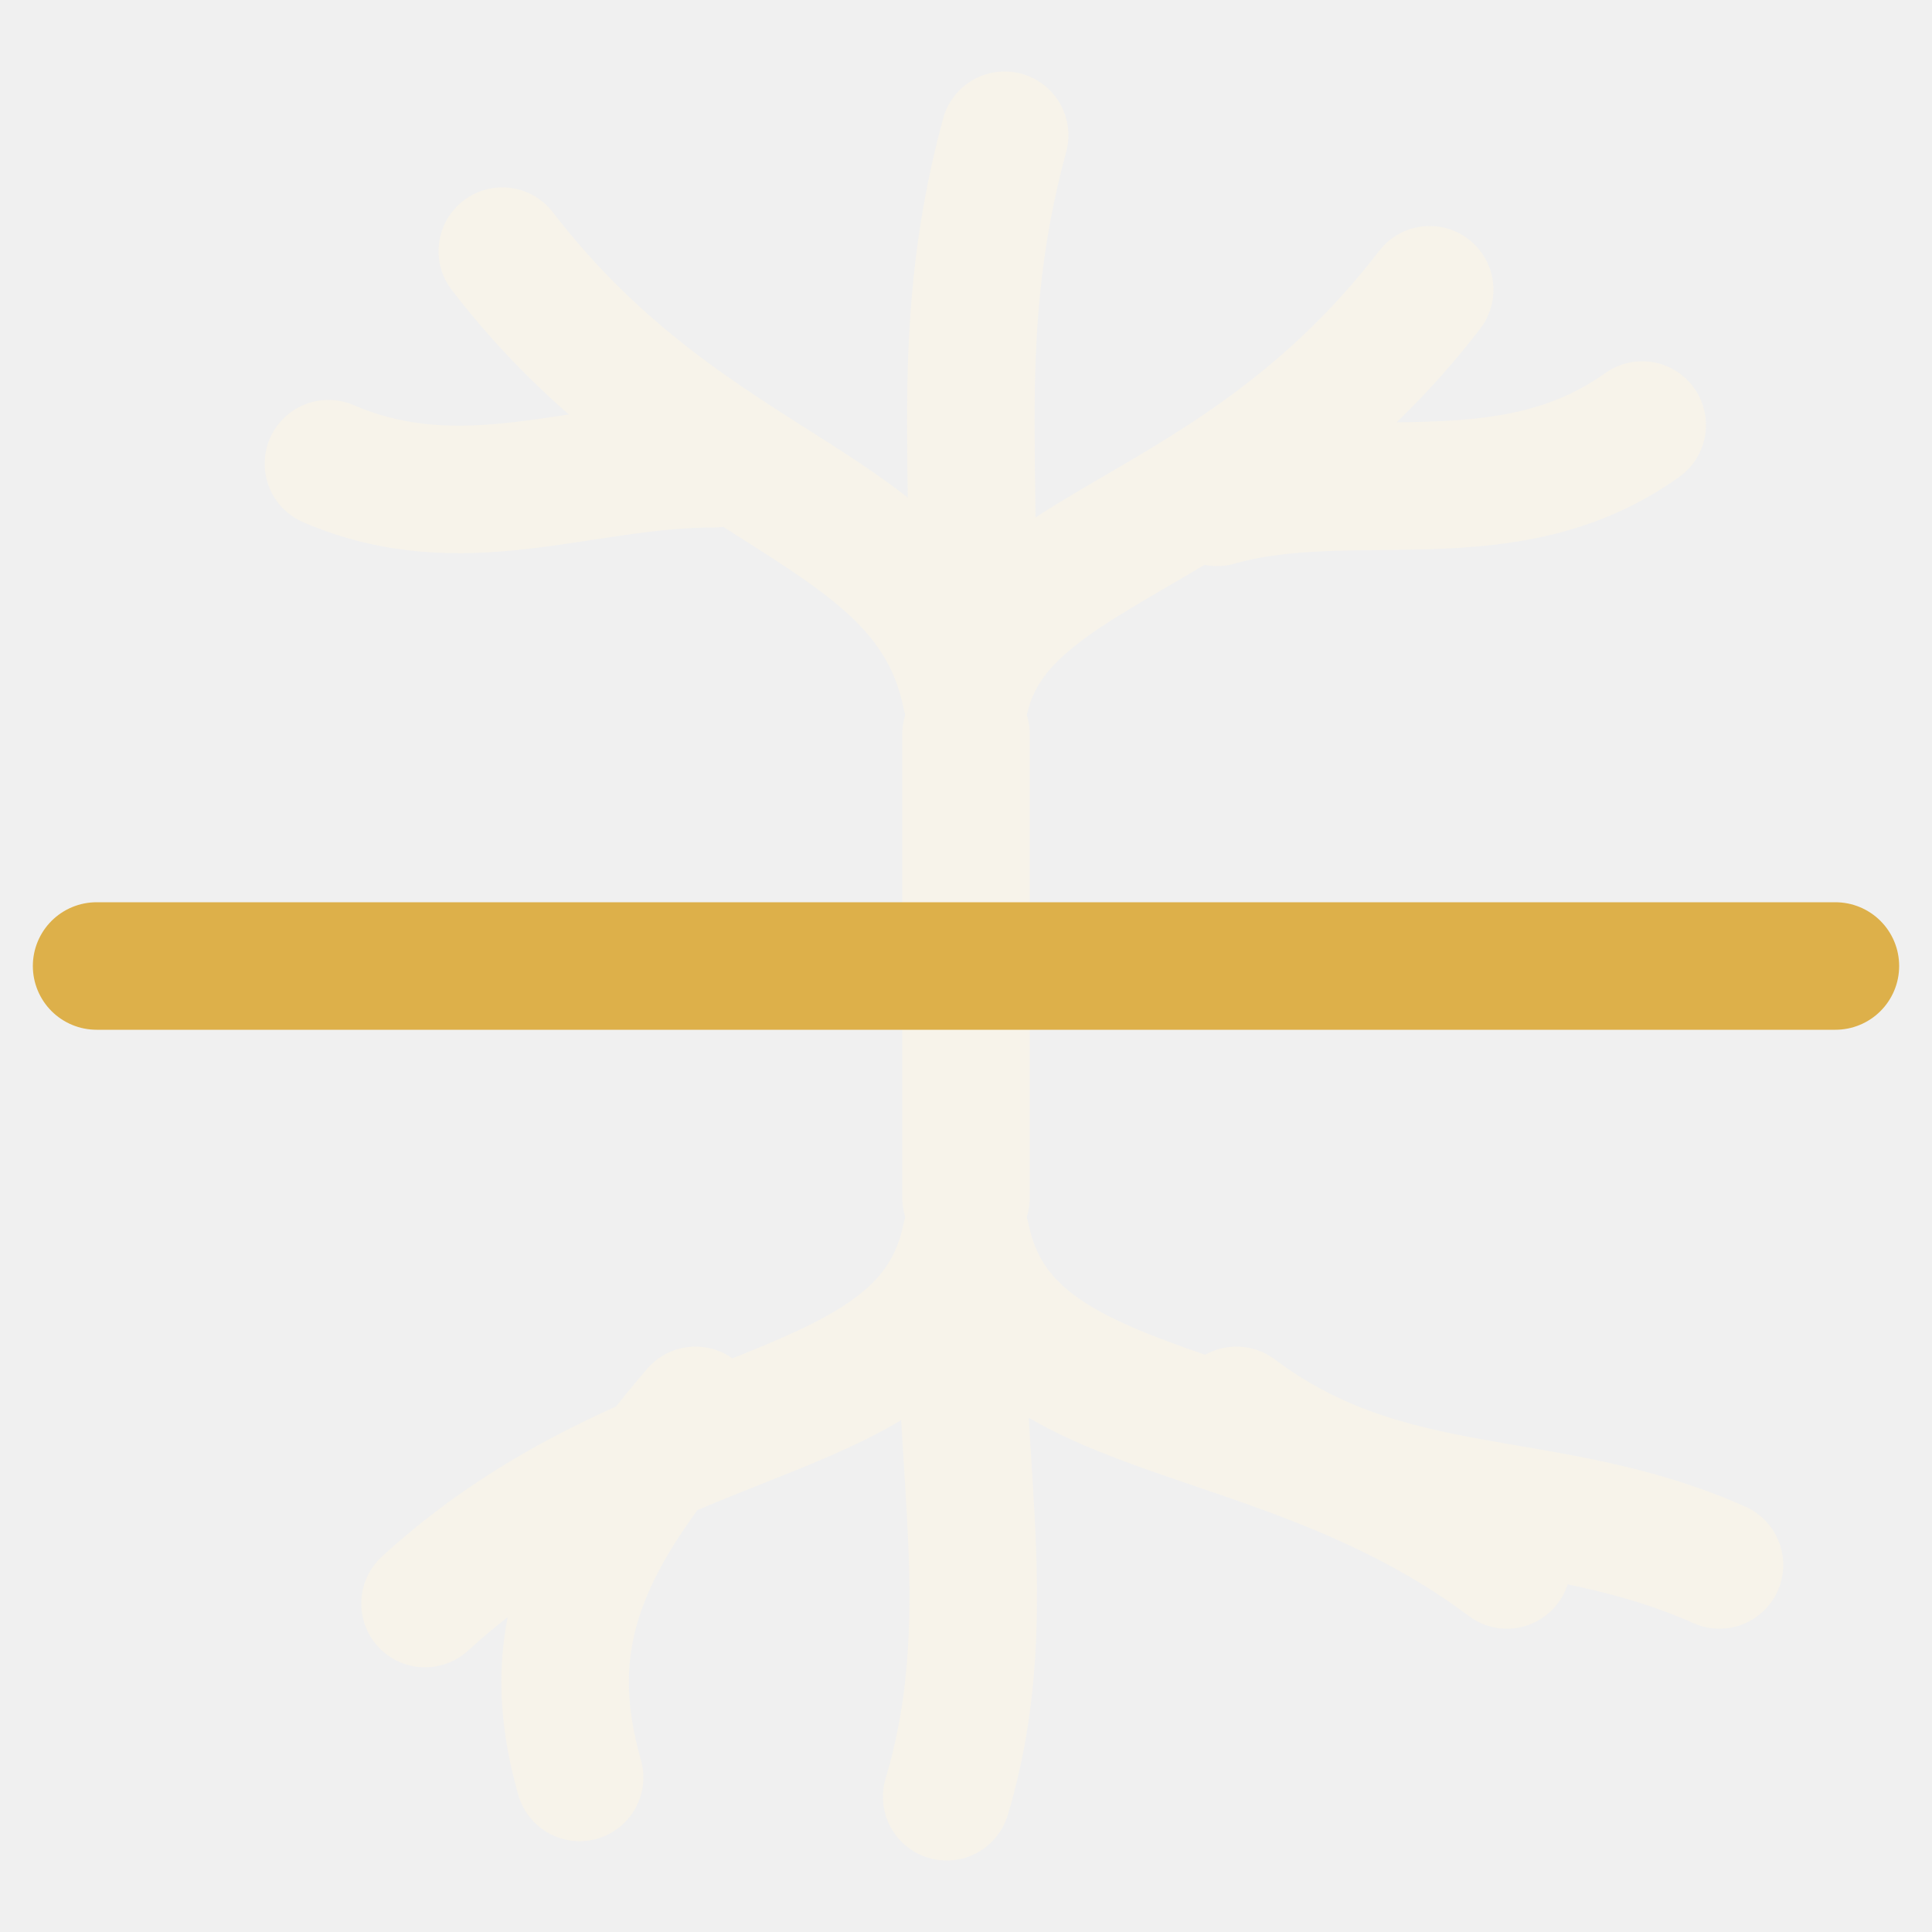
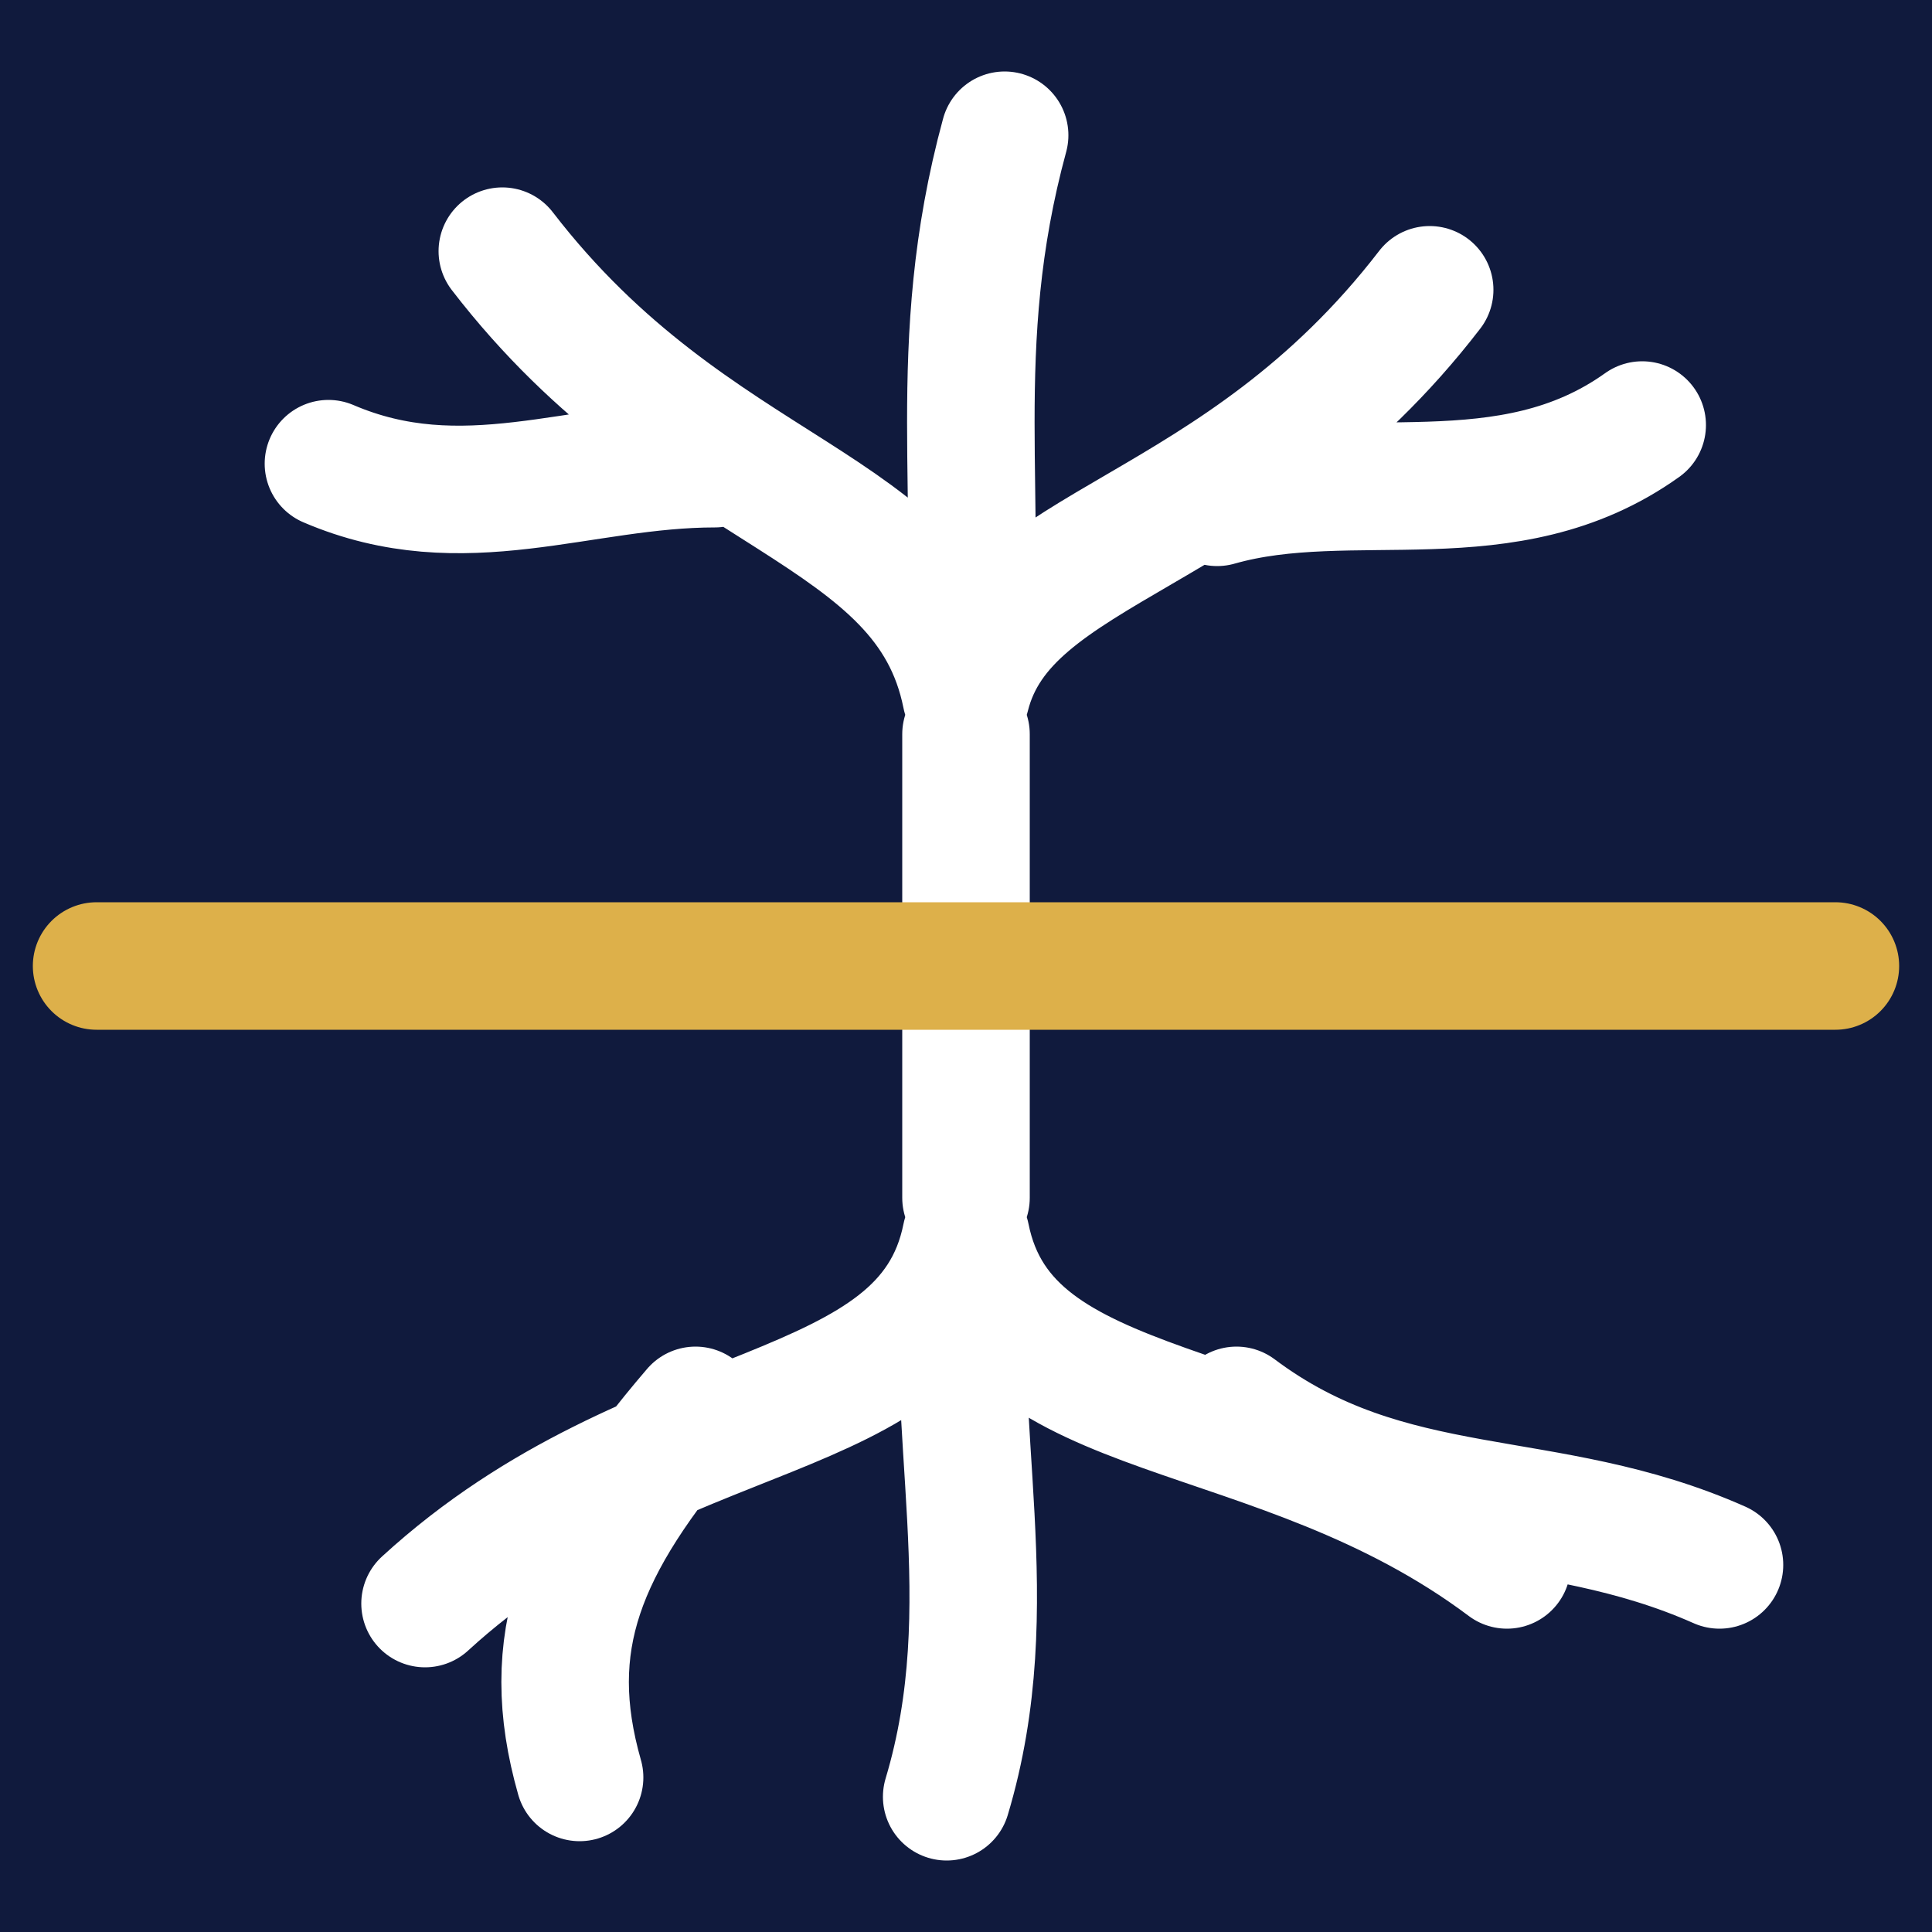
<svg xmlns="http://www.w3.org/2000/svg" viewBox="0 0 100 100" width="1000" height="1000" role="img" aria-label="True Data Sovereignty: threads gather above, pass one ground line, and spread below">
-   <g fill="none" stroke="#F7F3EA" stroke-width="6.6" stroke-linecap="round" stroke-linejoin="round">
+   <rect width="100" height="100" fill="#101A3D" />
+   <g fill="none" stroke="#FFFFFF" stroke-width="6.6" stroke-linecap="round" stroke-linejoin="round">
    <path d="M50 36 C48 26 36 26 26 13M37 24 C30 24 24 27 17 24M50 36 C51 26 49 18 52 7M50 36 C52 28 64 28 74 15M63 26 C70 24 78 27 85 22M50 64 C48 74 34 72 22 83M36 73 C30 80 28 85 30 92M50 64 C49 74 52 83 49 93M50 64 C52 74 66 72 78 81M64 73 C72 79 80 77 89 81M50 38 V62" />
  </g>
  <path d="M5 50 H95" fill="none" stroke="#DDB04A" stroke-width="6.6" stroke-linecap="round" />
</svg>
